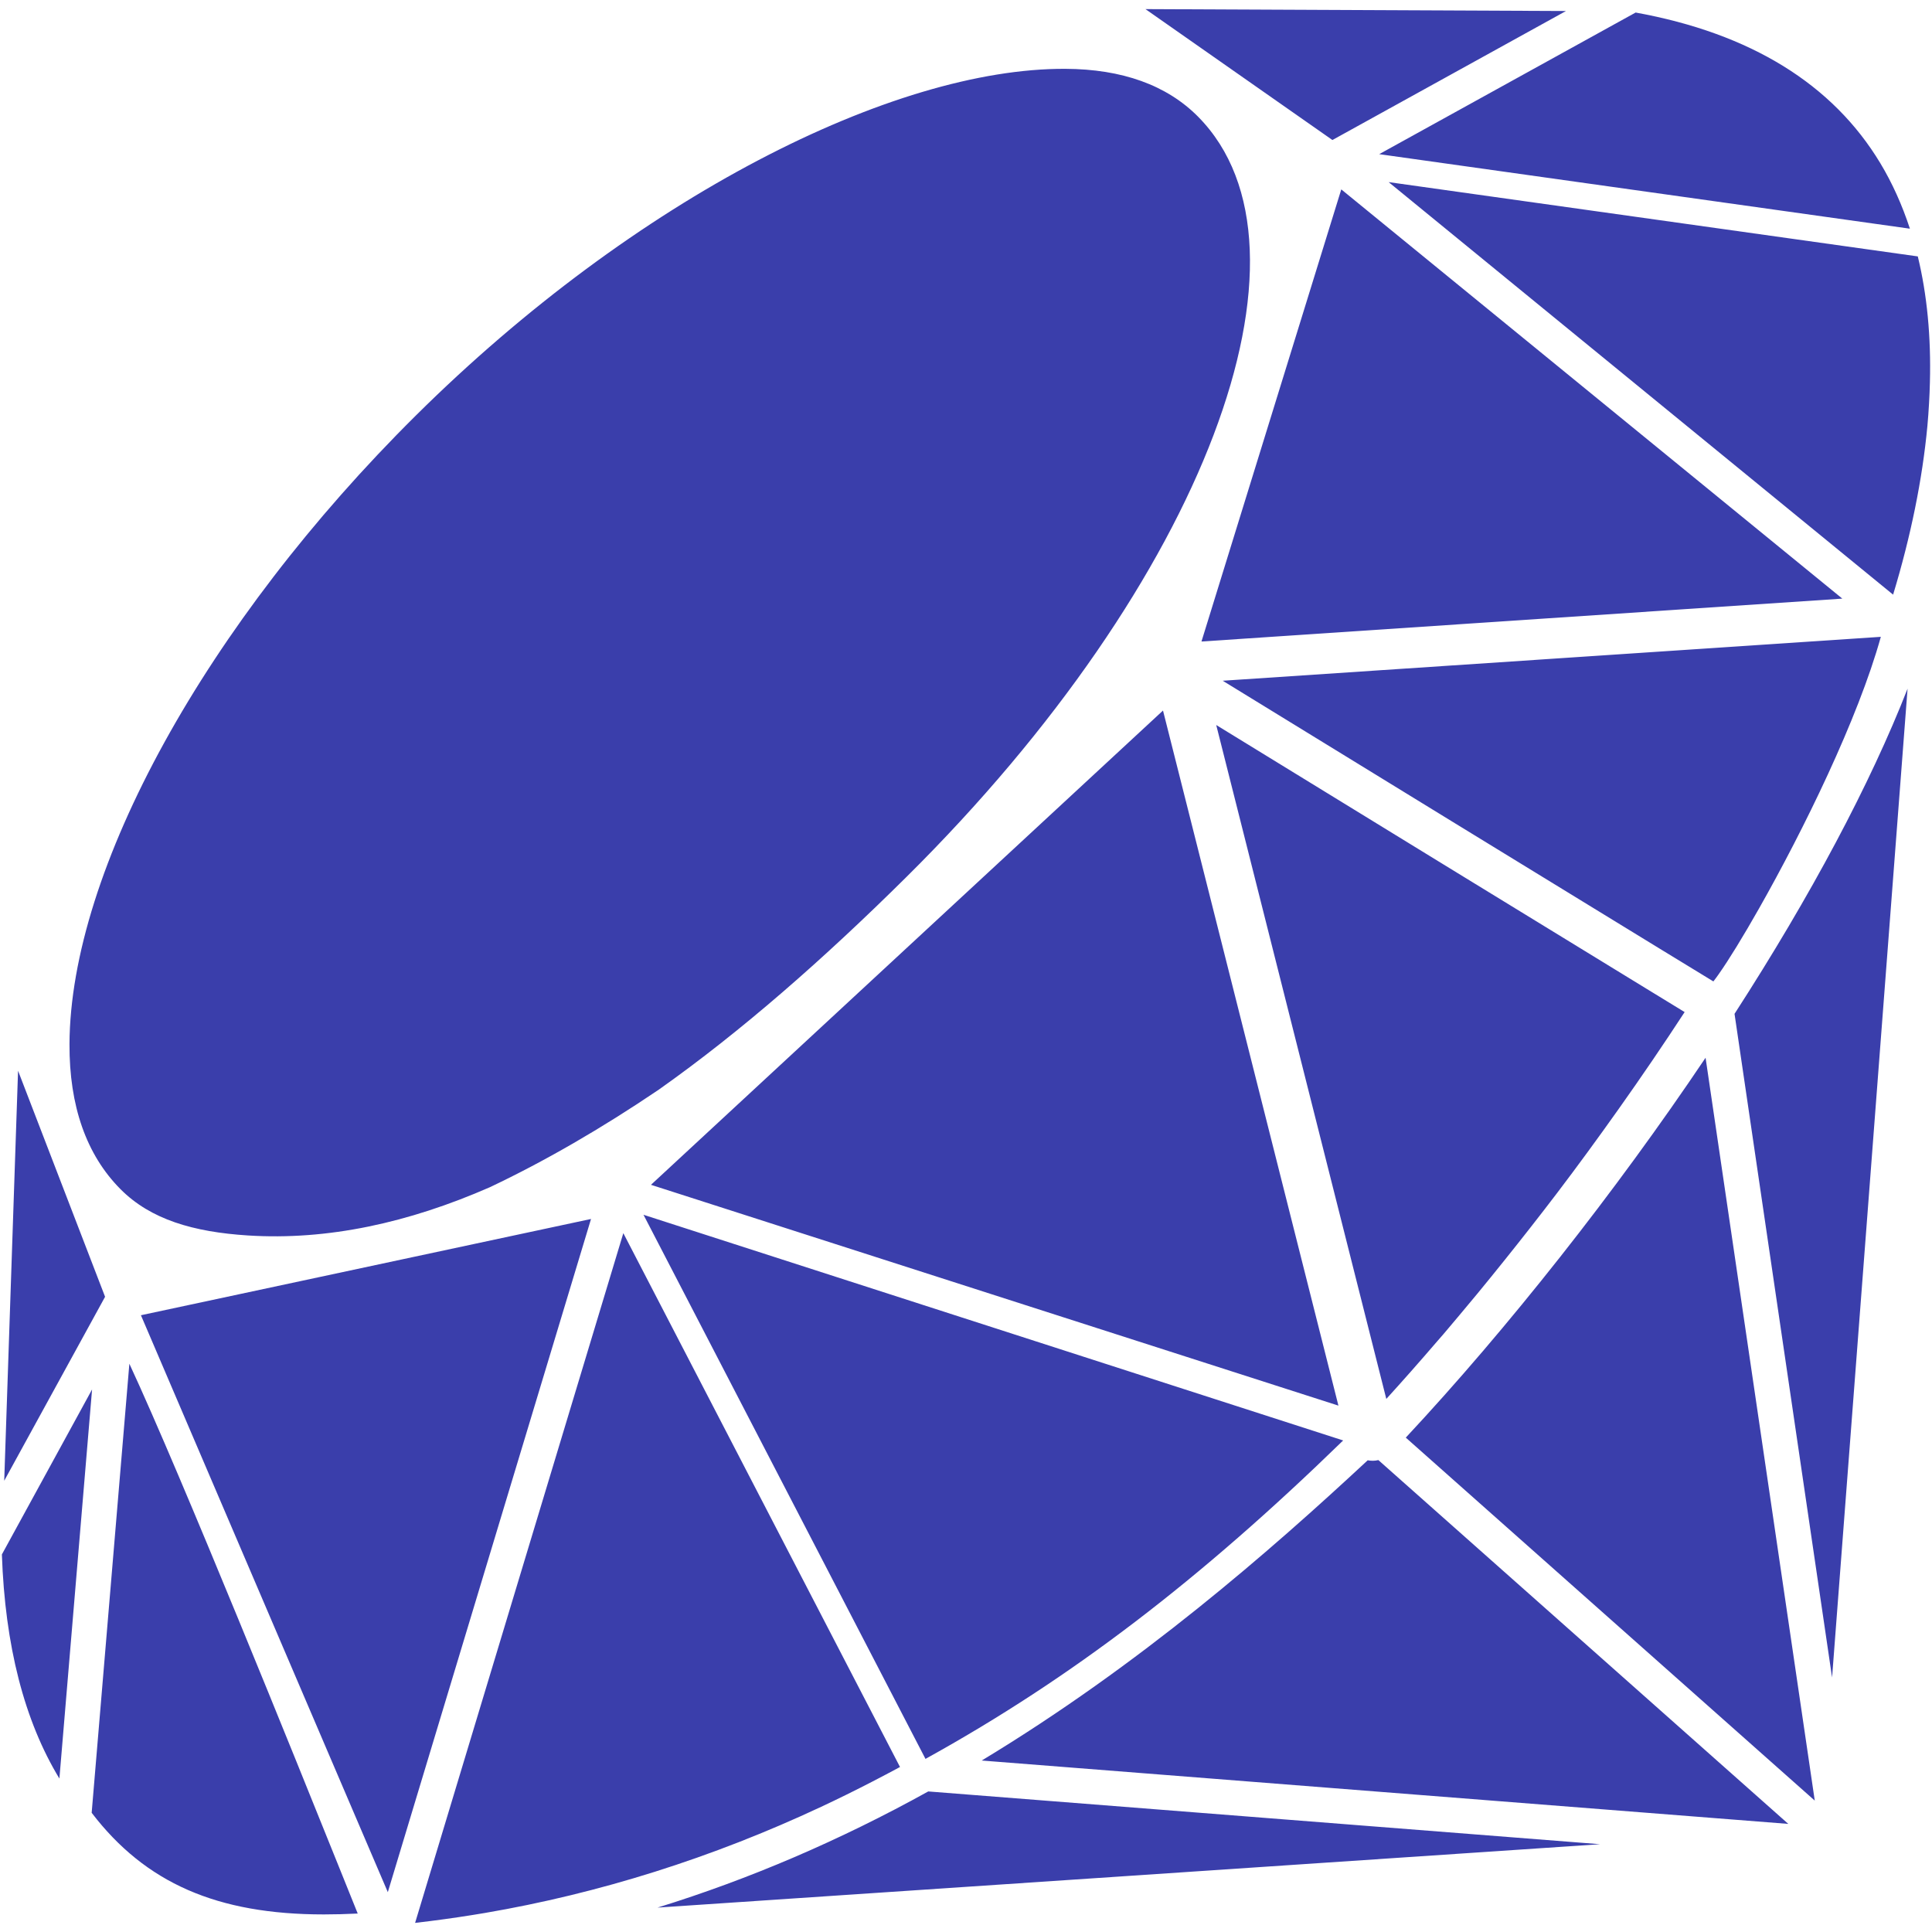
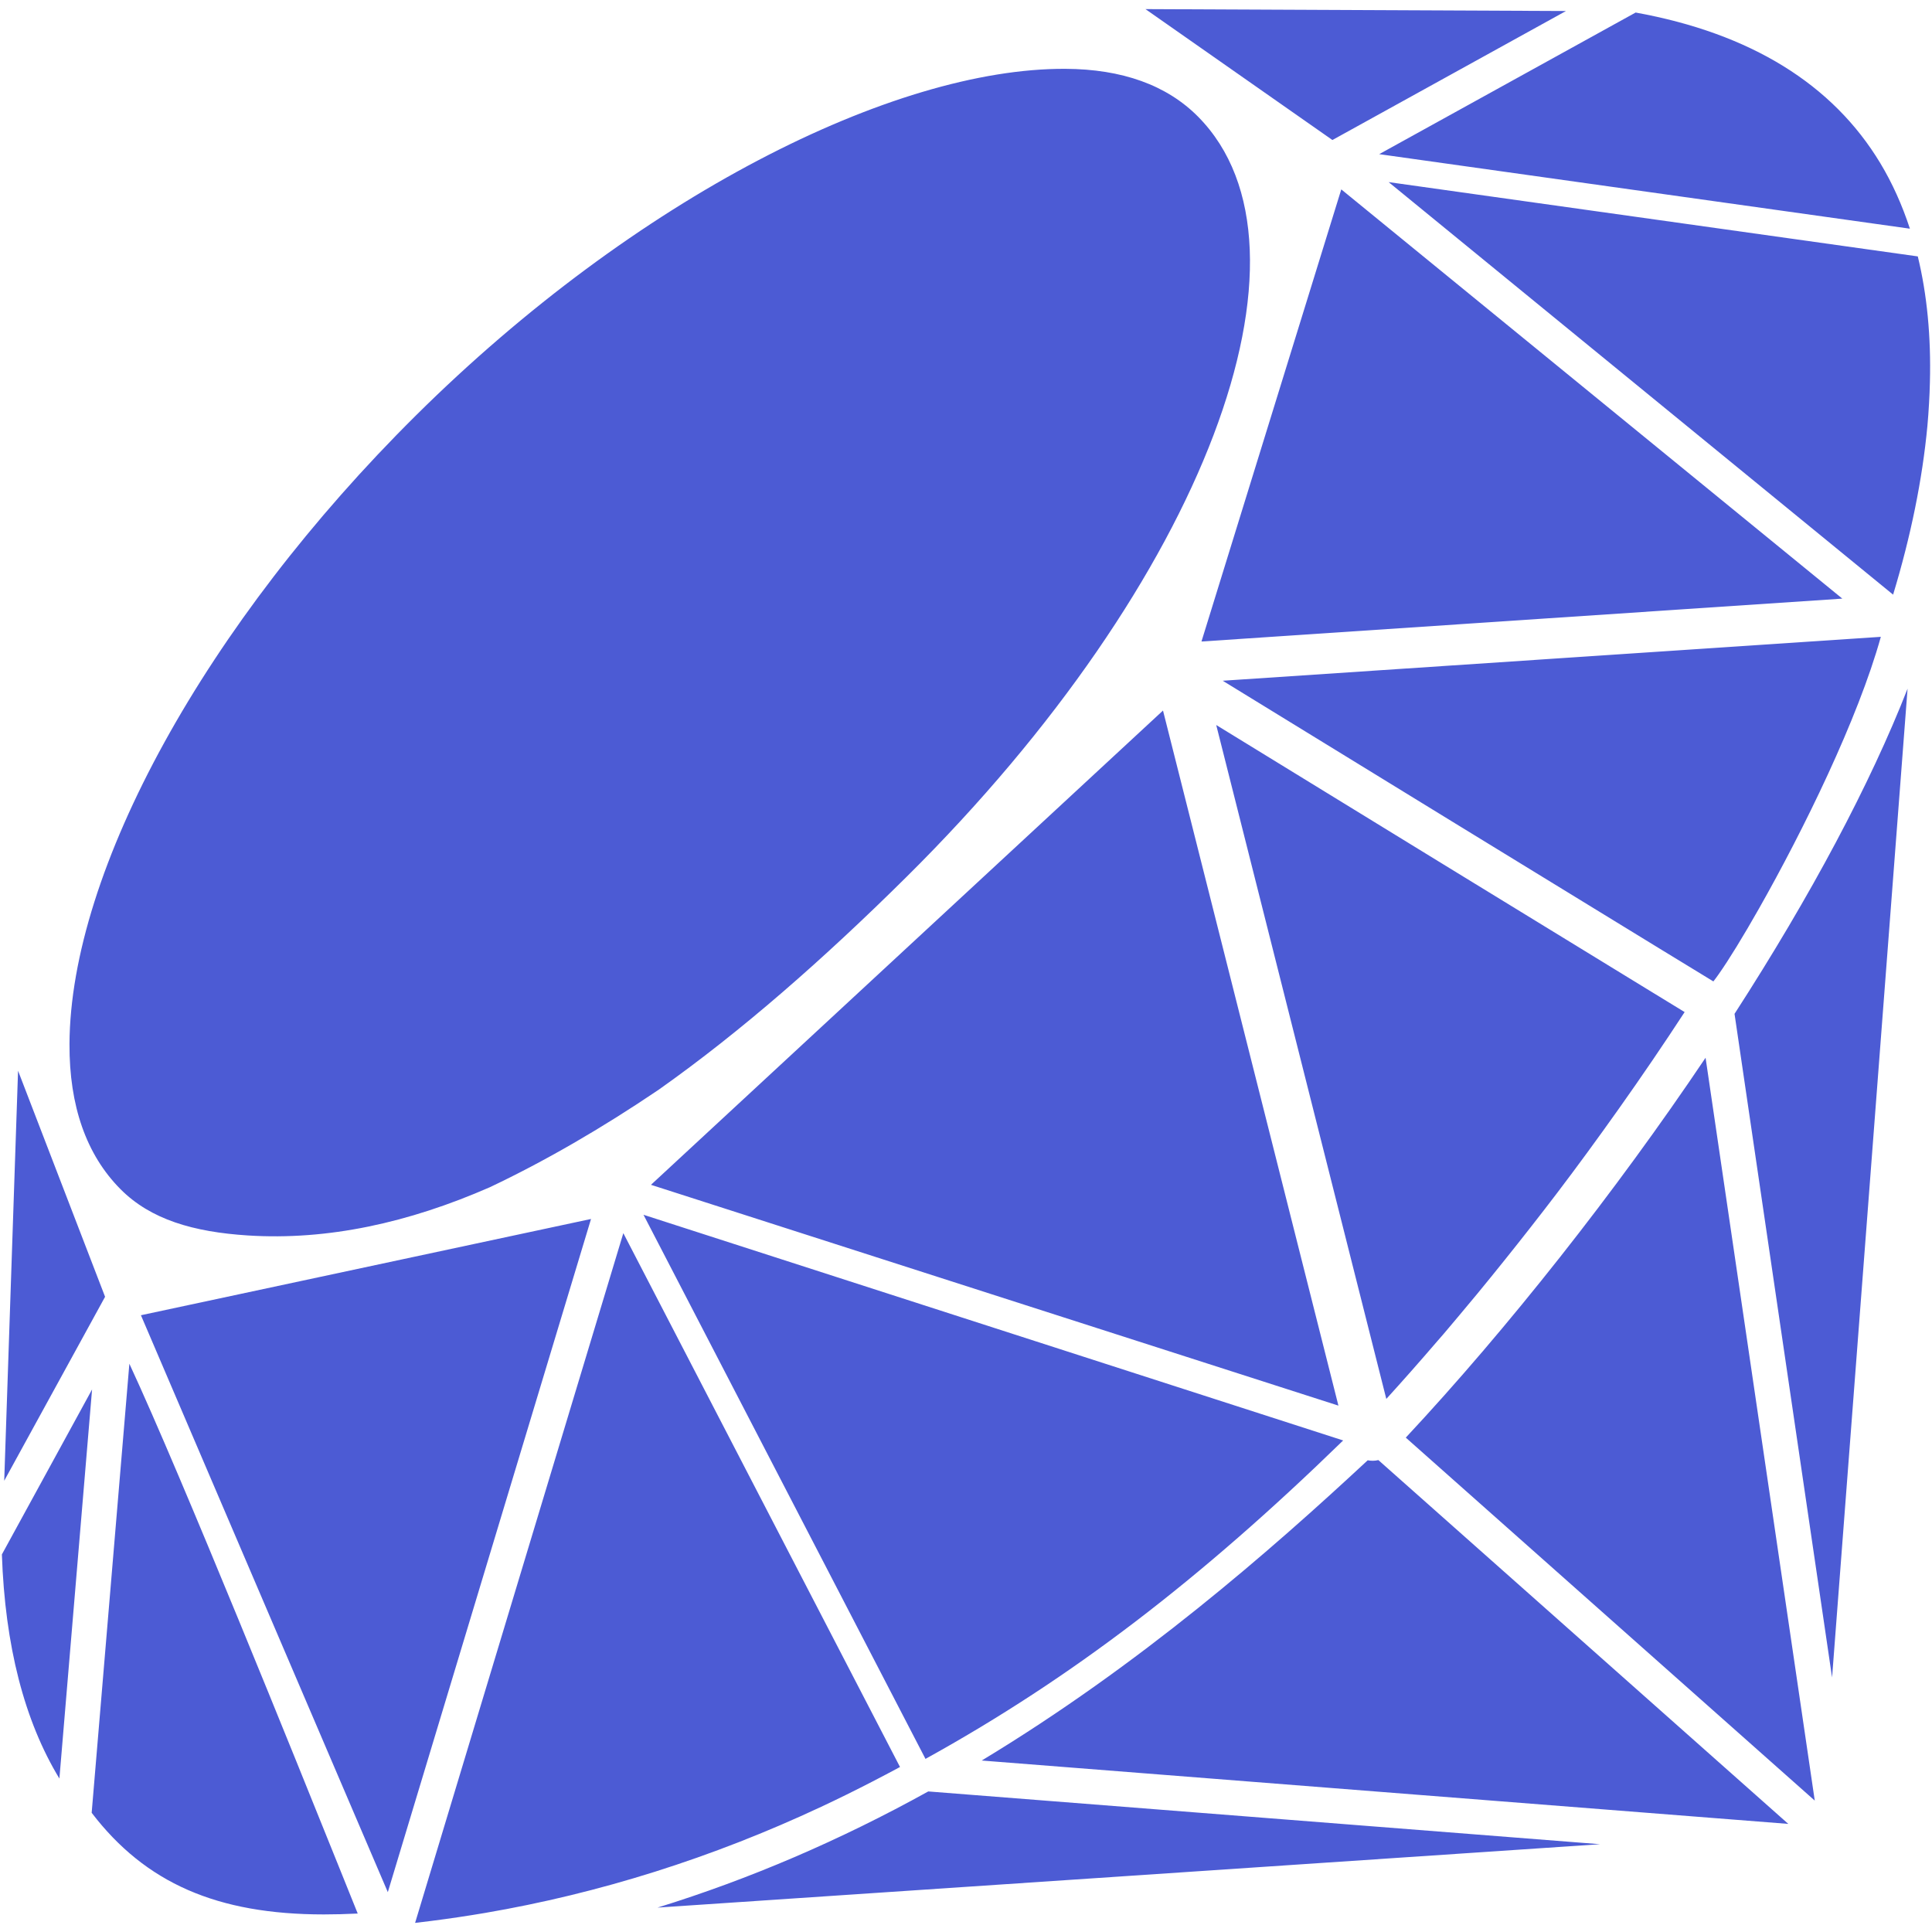
- <svg xmlns="http://www.w3.org/2000/svg" fill="#3A3EAB" version="1.1" width="800px" height="800px" viewBox="0 0 512 512" enable-background="new 0 0 512 512" xml:space="preserve">
+ <svg xmlns="http://www.w3.org/2000/svg" fill="#4C5BD4" version="1.1" width="800px" height="800px" viewBox="0 0 512 512" enable-background="new 0 0 512 512" xml:space="preserve">
  <g id="SVGRepo_bgCarrier" stroke-width="0" />
  <g id="SVGRepo_tracerCarrier" stroke-linecap="round" stroke-linejoin="round" />
  <g id="SVGRepo_iconCarrier">
    <g id="5151e0c8492e5103c096af88a51e4c6f">
      <path display="inline" d="M365.281,386.936l108.635,96.416l-213.754-16.794c41.878-25.3,76.426-55.513,102.294-79.567 c0.426,0.083,0.879,0.129,1.332,0.129C364.283,387.119,364.782,387.06,365.281,386.936z M485.518,444.55l20.008-262.045 c-9.898,25.284-25.557,54.73-45.857,86.172L485.518,444.55z M372.547,380.983l108.384,96.196l-28.936-196.865 C428.142,315.82,399.5,352.122,372.547,380.983z M245.951,474.776c-23.345,12.934-47.373,23.235-71.707,30.757l249.786-16.798 l-177.998-13.982L245.951,474.776z M37.347,348.551l65.429,152.89l53.851-178.4L37.347,348.551z M172.514,313.988l182.182,58.517 l-46.488-184.204L172.514,313.988z M318.403,170.006l169.829-11.368L355.451,50.19L318.403,170.006z M415.002,2.919L303.56,2.415 l49.543,34.69L415.002,2.919z M4.785,283.758L1.118,392.411l26.729-48.75L4.785,283.758z M65.668,327.408 c21.184,1.351,42.583-3.343,64.17-12.792c14.541-6.891,29.626-15.612,44.767-25.863c21.715-15.342,43.6-34.532,65.645-56.38 c79.292-78.583,111.895-166.467,77.246-201.459c-8.268-8.344-20.104-12.609-35.188-12.675 c-45.66-0.197-113.905,34.175-172.069,91.842c-55.586,55.098-91.631,120.496-91.824,166.618 c-0.068,16.399,4.469,29.319,13.483,38.407C39.915,323.205,51.306,326.487,65.668,327.408z M231.103,472.18 c2.486-1.286,4.963-2.586,7.408-3.909l-73.322-141.472l-55.183,182.786c0.462-0.06,4.189-0.508,4.189-0.508 c4.816-0.613,9.573-1.318,14.271-2.115c30.318-5.169,60.315-14.633,89.154-28.139C222.184,476.689,226.671,474.47,231.103,472.18z M380.843,355.491l1.739-1.996c1.214-1.424,2.437-2.875,3.654-4.331c0,0,3.768-4.486,5.232-6.268 c2.464-2.98,4.913-6.021,7.371-9.079c2.258-2.82,4.51-5.649,6.758-8.529c2.358-3.021,4.716-6.048,7.056-9.134 c5.297-6.973,10.653-14.284,16.377-22.36c6.057-8.544,11.908-17.142,17.416-25.584l-9.931-6.073 c-26.371-16.125-79.37-48.606-114.203-70.003l45.074,178.595C371.585,366.118,376.018,361.104,380.843,355.491z M508.235,67.95 l-140.23-19.689l133.688,109.327c4.697-15.496,7.756-30.524,9.088-44.699c0.192-1.987,0.315-3.985,0.435-5.998 c0.114-1.852,0.179-3.711,0.229-5.574C511.766,89.244,510.685,78.029,508.235,67.95z M454.325,259.742 c0.344-0.453,0.729-0.962,1.149-1.573c2.669-3.779,6.465-9.962,10.686-17.409c11.748-20.717,26.239-50.254,32.282-71.993 L324.03,180.403c36.379,22.356,89.521,54.924,115.942,71.084l14.087,8.598C454.143,259.98,454.229,259.865,454.325,259.742z M245.264,466.128l0.545-0.307c38.046-21.084,72.05-47.021,110.142-84.087l-185.419-59.807L245.264,466.128z M0.5,411.942 c0.819,24.146,5.943,44.081,15.241,59.391l8.658-103.113L0.5,411.942z M34.284,361.407l-9.99,119 c14.234,18.62,33.252,26.935,61.528,26.935c2.848,0,5.806-0.078,8.978-0.233l-4.995-12.412 C78.996,467.845,48.152,391.248,34.284,361.407z M506.144,60.604c-2.056-6.289-4.68-12.096-7.811-17.306 c-12.632-21.015-34.452-34.461-64.871-39.976l-67.961,37.531L506.144,60.604z"> </path>
    </g>
  </g>
</svg>
